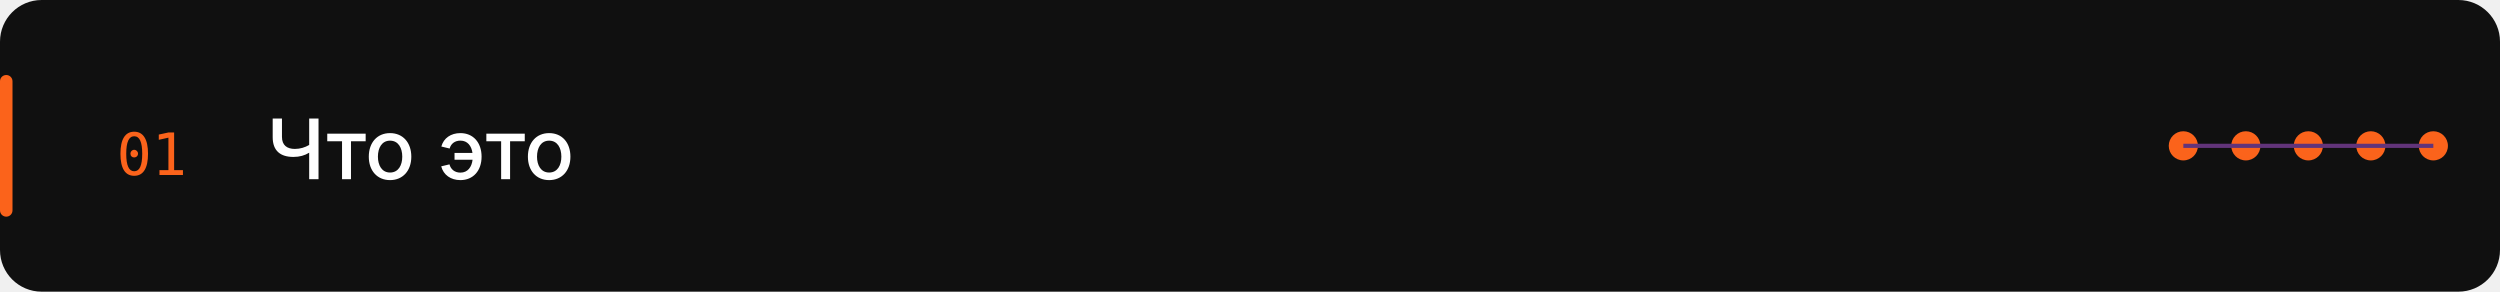
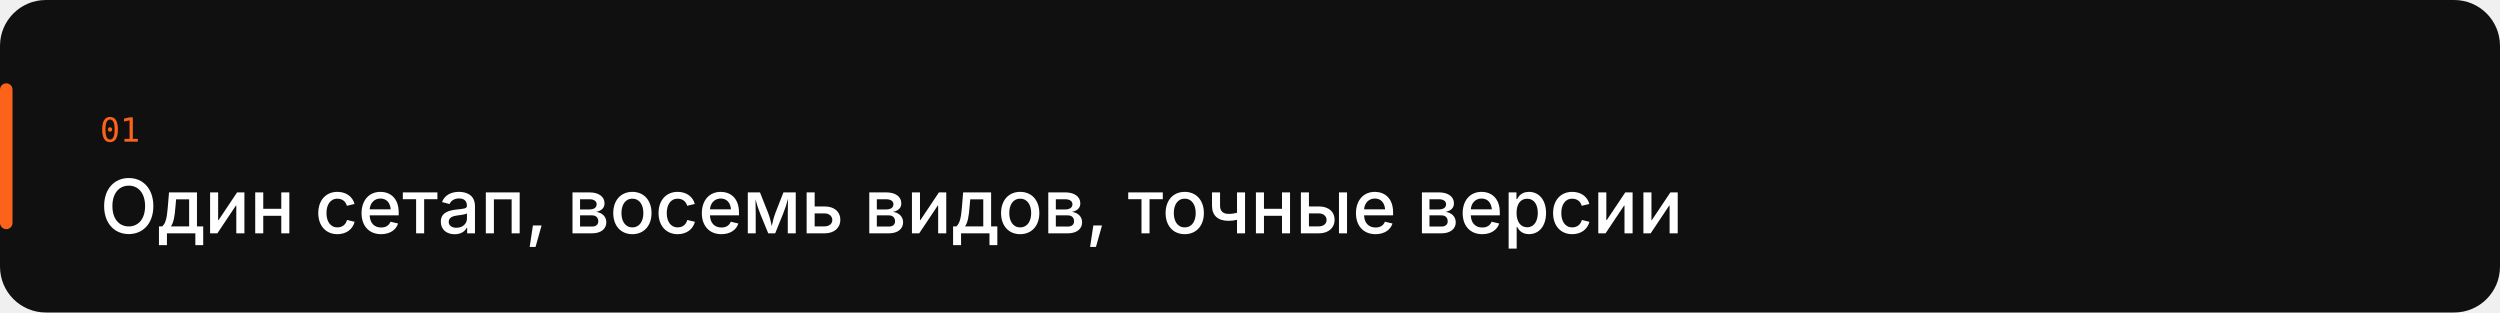
- <svg xmlns="http://www.w3.org/2000/svg" width="1200" height="140" viewBox="0 0 1200 140" role="img" aria-labelledby="t d">
-   <rect width="1200" height="140" rx="20" fill="#101010" />
-   <rect x="0" y="36" width="6" height="68" rx="3" fill="#fb631b" />
-   <text x="56" y="84" font-family="ui-monospace, SFMono-Regular, Menlo, Consolas, monospace" font-size="28" fill="#fb631b">01</text>
-   <text x="128" y="86" font-family="-apple-system, BlinkMacSystemFont, 'Segoe UI', sans-serif" font-size="40" font-weight="500" fill="#ffffff">Что это</text>
-   <g fill="#fb631b">
-     <circle cx="1048" cy="70" r="7" />
-     <circle cx="1078" cy="70" r="7" />
-     <circle cx="1108" cy="70" r="7" />
-     <circle cx="1138" cy="70" r="7" />
-     <circle cx="1168" cy="70" r="7" />
-   </g>
-   <path d="M1048 70h120" fill="none" stroke="#62347a" stroke-width="2" />
+ <svg xmlns="http://www.w3.org/2000/svg" width="1200" height="150" viewBox="0 0 1200 150" role="img" aria-labelledby="t d">
+   <rect width="1200" height="150" rx="22" fill="#101010" />
+   <rect x="0" y="40" width="6" height="70" rx="3" fill="#fb631b" />
+   <text x="48" y="68" font-family="ui-monospace, SFMono-Regular, Menlo, monospace" font-size="16" fill="#fb631b">01</text>
+   <text x="48" y="112" font-family="-apple-system, BlinkMacSystemFont, 'Segoe UI', sans-serif" font-size="36" font-weight="500" fill="#ffffff">Один сетап, восемь видов, точные версии</text>
</svg>
